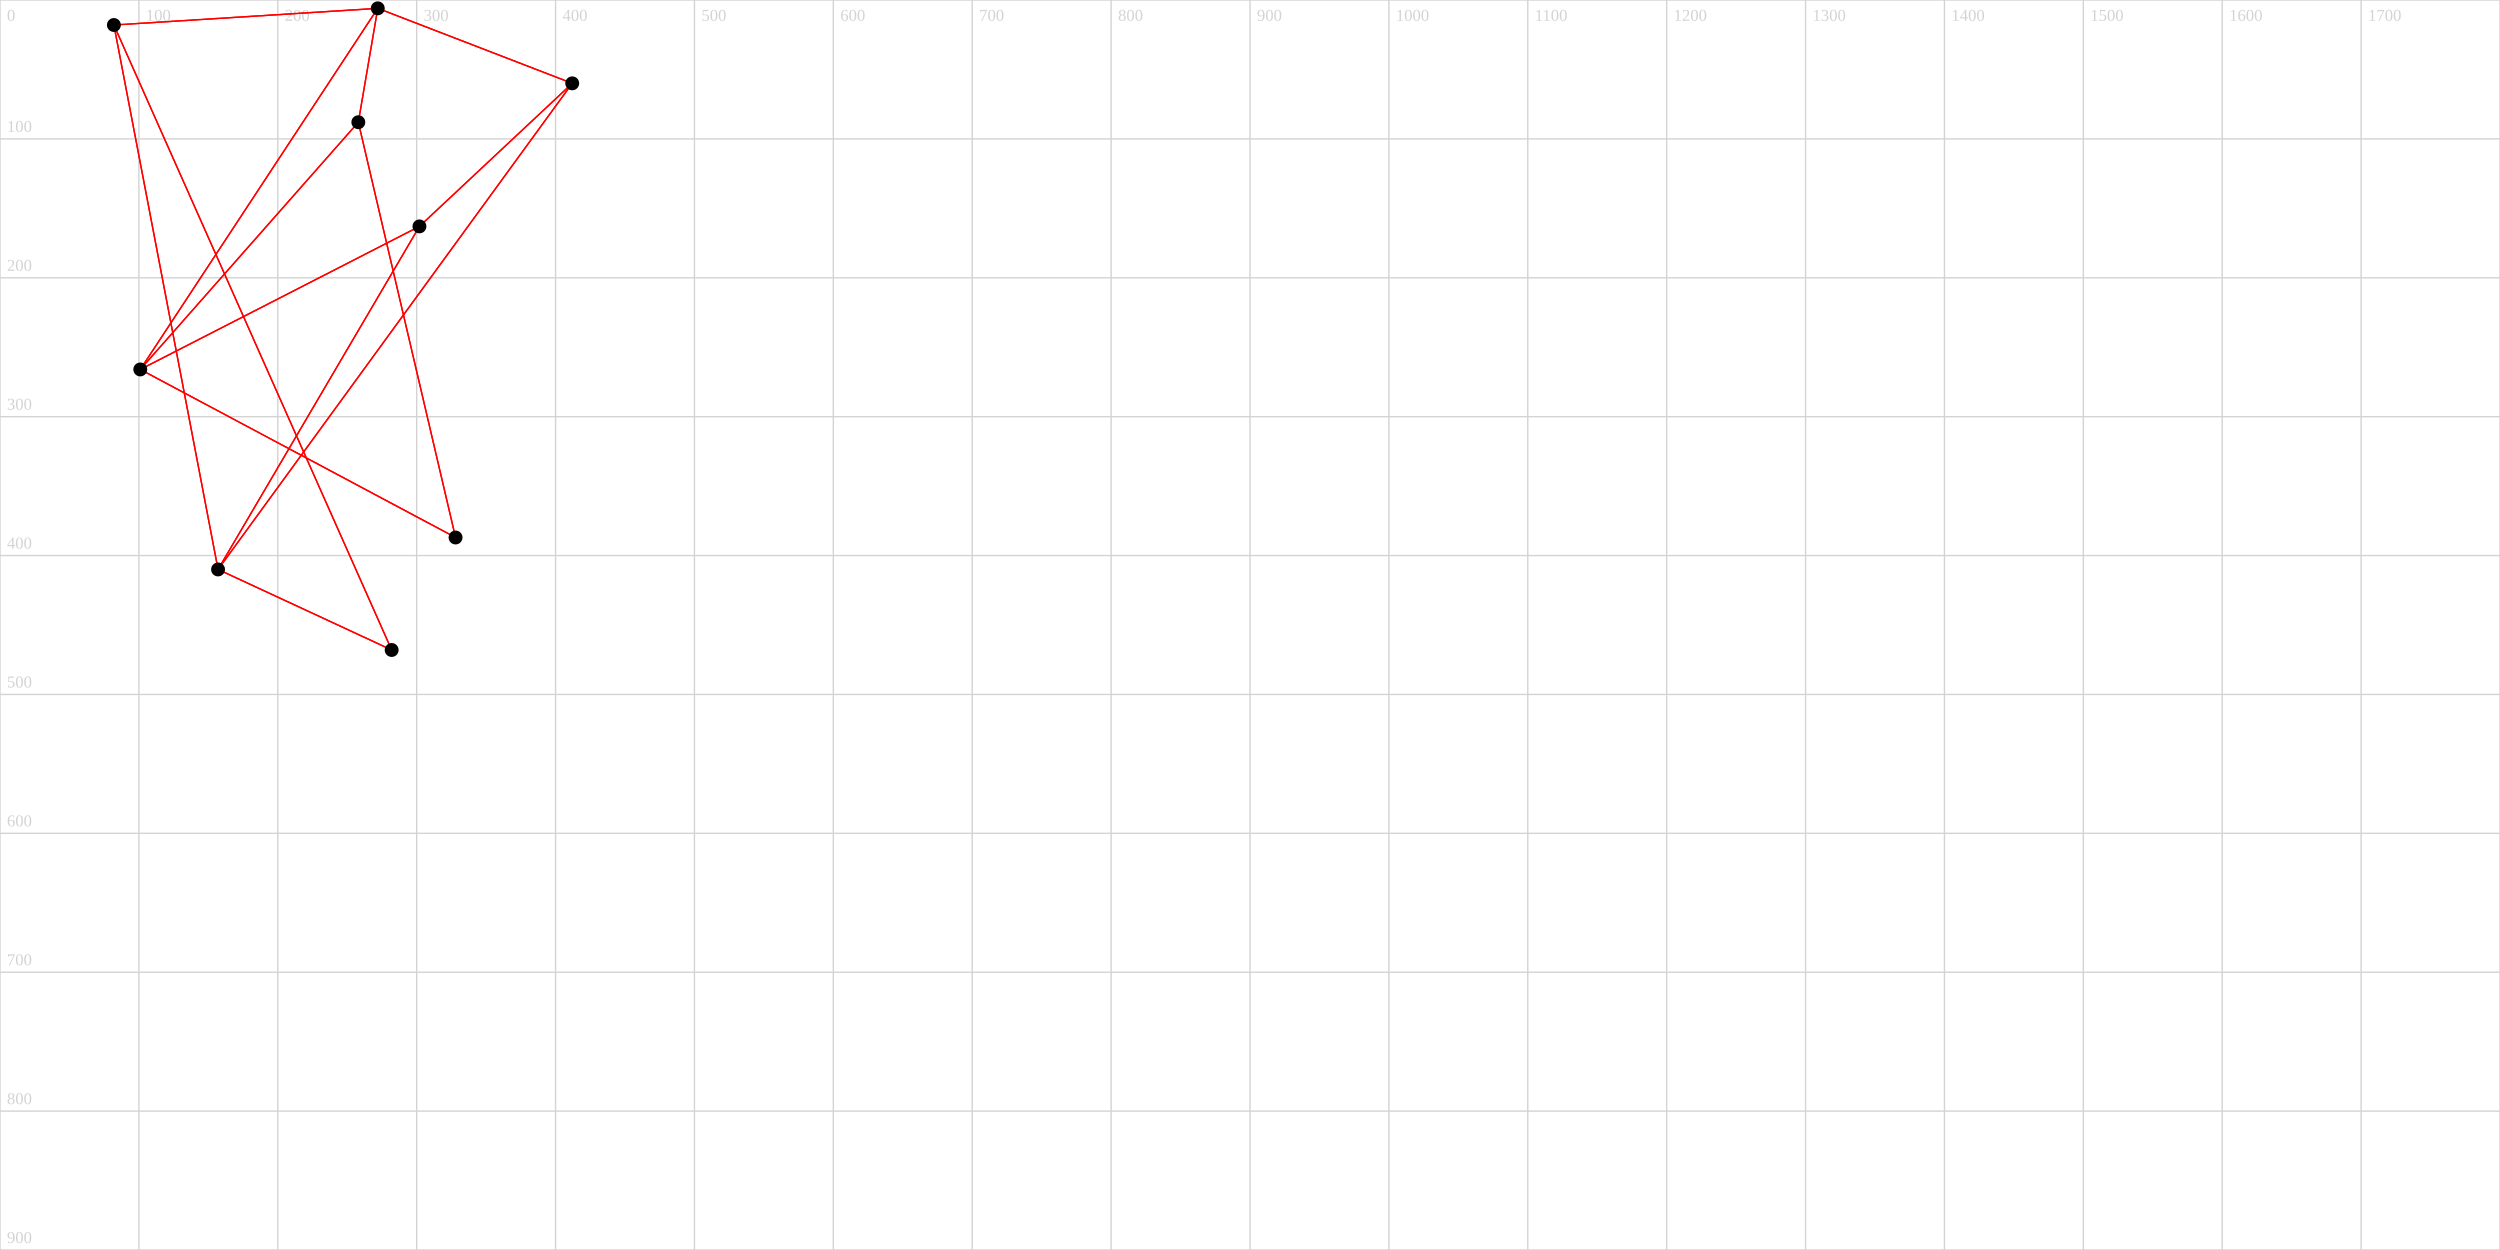
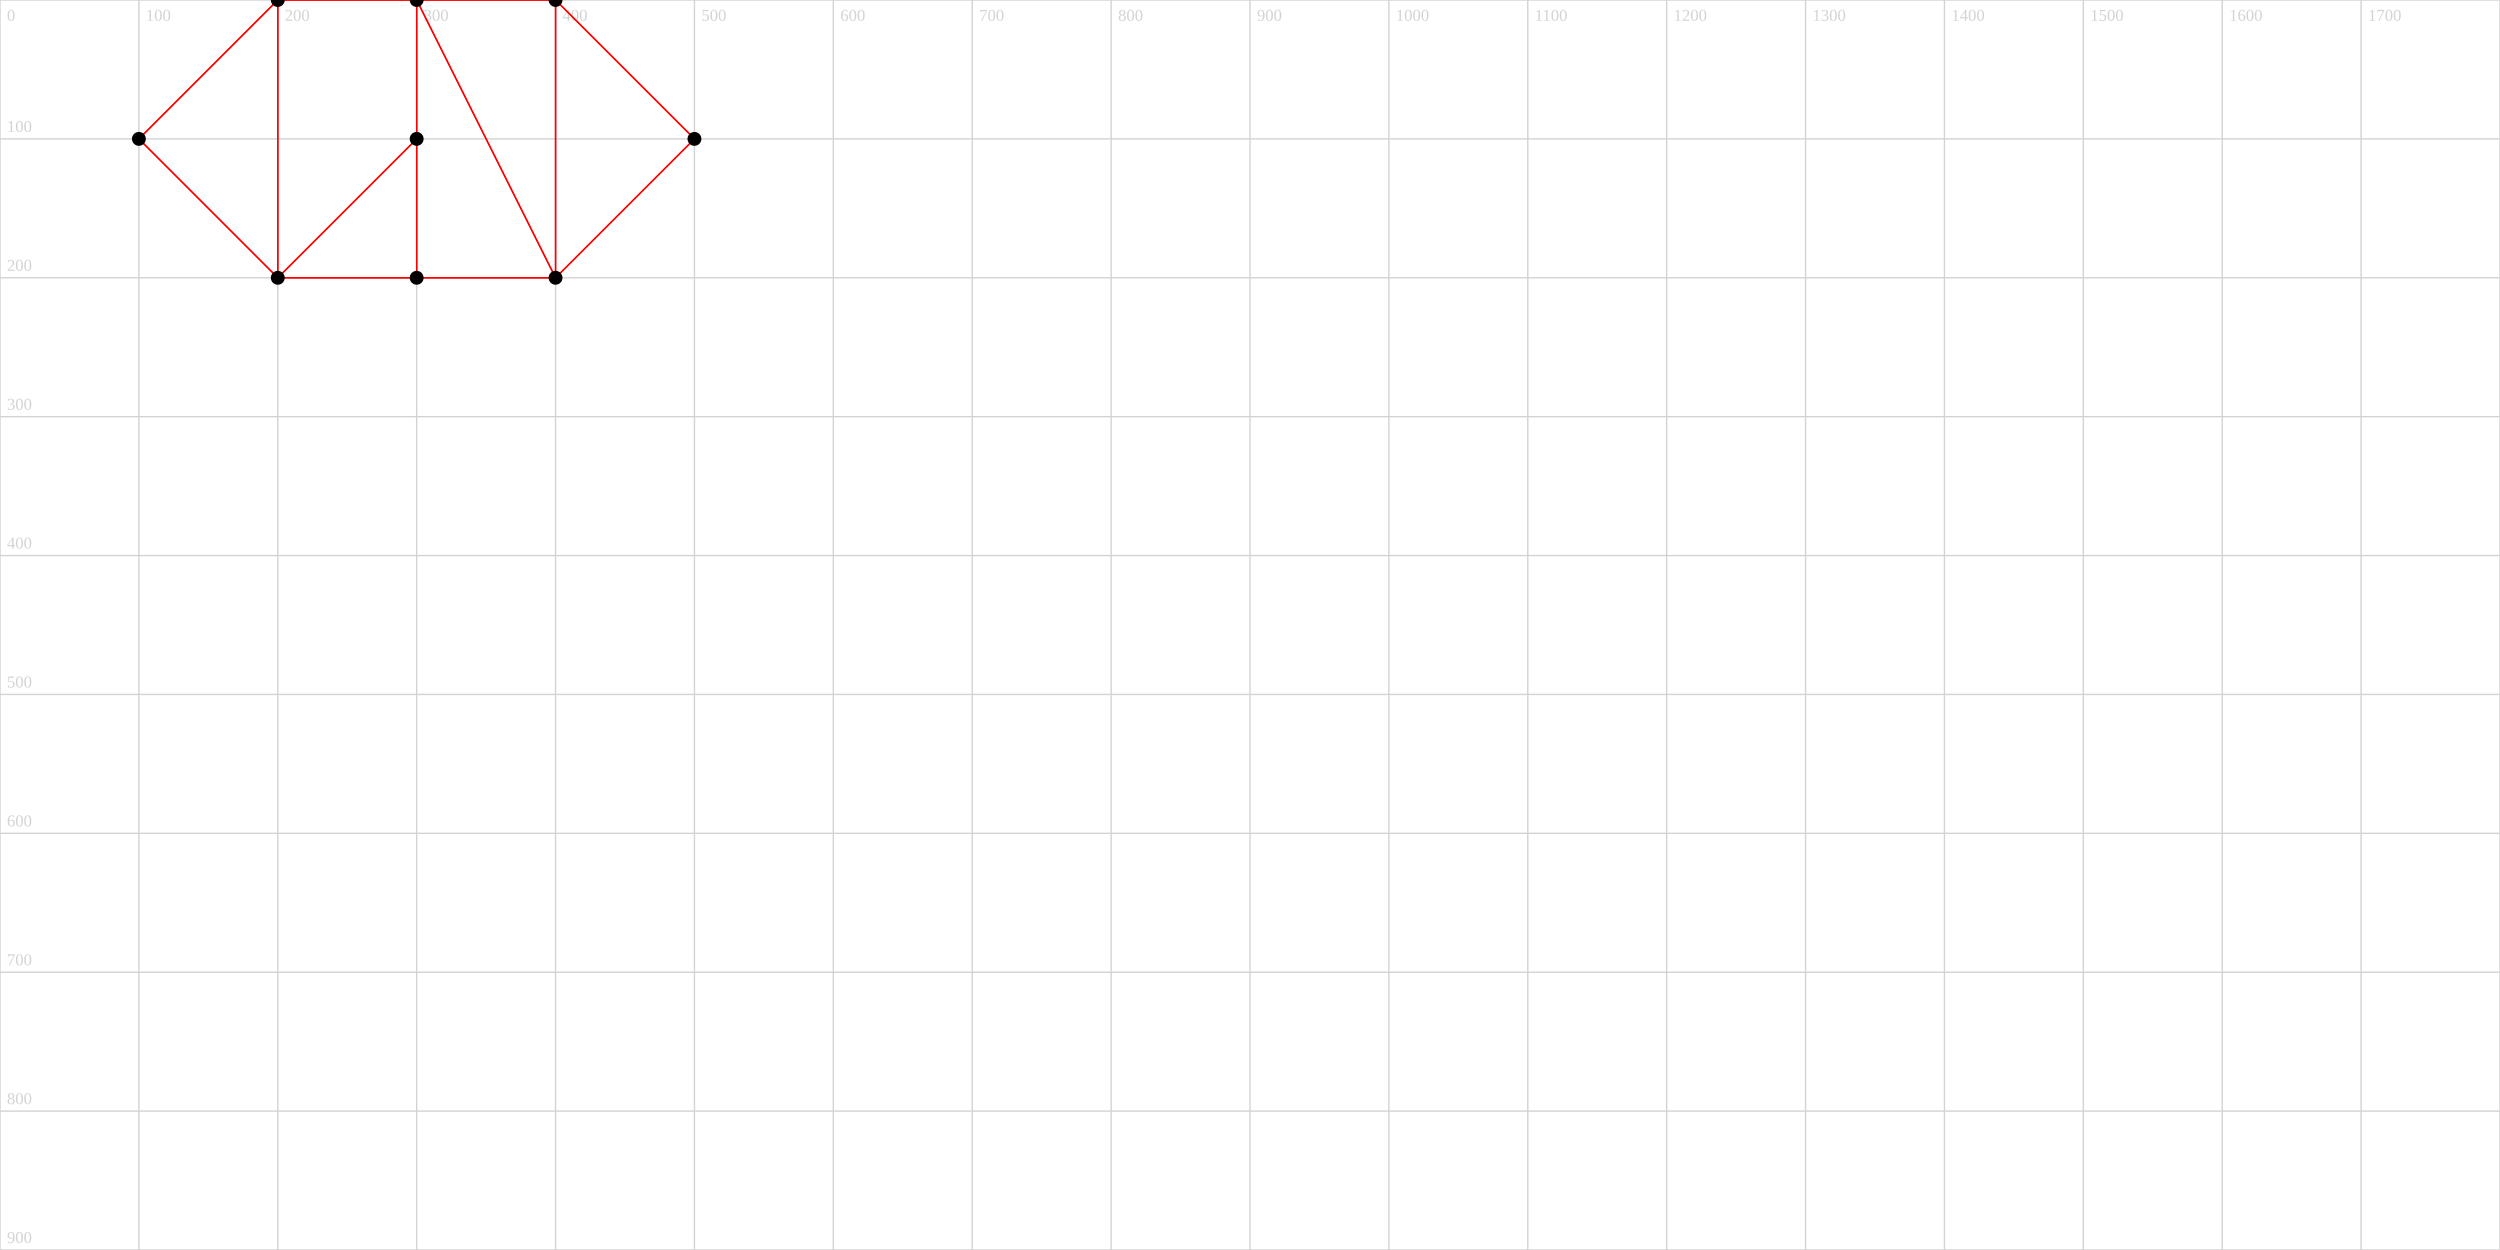
<svg xmlns="http://www.w3.org/2000/svg" version="1.1" width="1800" height="900">
  <line x1="0" y1="0" x2="1800" y2="0" stroke="lightgrey" />
  <text x="5" y="-5" fill="lightgrey">0</text>
  <line x1="0" y1="100" x2="1800" y2="100" stroke="lightgrey" />
  <text x="5" y="95" fill="lightgrey">100</text>
  <line x1="0" y1="200" x2="1800" y2="200" stroke="lightgrey" />
  <text x="5" y="195" fill="lightgrey">200</text>
  <line x1="0" y1="300" x2="1800" y2="300" stroke="lightgrey" />
  <text x="5" y="295" fill="lightgrey">300</text>
  <line x1="0" y1="400" x2="1800" y2="400" stroke="lightgrey" />
  <text x="5" y="395" fill="lightgrey">400</text>
  <line x1="0" y1="500" x2="1800" y2="500" stroke="lightgrey" />
  <text x="5" y="495" fill="lightgrey">500</text>
  <line x1="0" y1="600" x2="1800" y2="600" stroke="lightgrey" />
  <text x="5" y="595" fill="lightgrey">600</text>
  <line x1="0" y1="700" x2="1800" y2="700" stroke="lightgrey" />
  <text x="5" y="695" fill="lightgrey">700</text>
  <line x1="0" y1="800" x2="1800" y2="800" stroke="lightgrey" />
  <text x="5" y="795" fill="lightgrey">800</text>
  <line x1="0" y1="900" x2="1800" y2="900" stroke="lightgrey" />
  <text x="5" y="895" fill="lightgrey">900</text>
  <line x1="0" y1="0" x2="0" y2="900" stroke="lightgrey" />
  <text x="5" y="15" fill="lightgrey">0</text>
  <line x1="100" y1="0" x2="100" y2="900" stroke="lightgrey" />
  <text x="105" y="15" fill="lightgrey">100</text>
  <line x1="200" y1="0" x2="200" y2="900" stroke="lightgrey" />
  <text x="205" y="15" fill="lightgrey">200</text>
  <line x1="300" y1="0" x2="300" y2="900" stroke="lightgrey" />
  <text x="305" y="15" fill="lightgrey">300</text>
  <line x1="400" y1="0" x2="400" y2="900" stroke="lightgrey" />
  <text x="405" y="15" fill="lightgrey">400</text>
  <line x1="500" y1="0" x2="500" y2="900" stroke="lightgrey" />
  <text x="505" y="15" fill="lightgrey">500</text>
  <line x1="600" y1="0" x2="600" y2="900" stroke="lightgrey" />
  <text x="605" y="15" fill="lightgrey">600</text>
  <line x1="700" y1="0" x2="700" y2="900" stroke="lightgrey" />
  <text x="705" y="15" fill="lightgrey">700</text>
  <line x1="800" y1="0" x2="800" y2="900" stroke="lightgrey" />
  <text x="805" y="15" fill="lightgrey">800</text>
  <line x1="900" y1="0" x2="900" y2="900" stroke="lightgrey" />
  <text x="905" y="15" fill="lightgrey">900</text>
  <line x1="1000" y1="0" x2="1000" y2="900" stroke="lightgrey" />
  <text x="1005" y="15" fill="lightgrey">1000</text>
  <line x1="1100" y1="0" x2="1100" y2="900" stroke="lightgrey" />
  <text x="1105" y="15" fill="lightgrey">1100</text>
  <line x1="1200" y1="0" x2="1200" y2="900" stroke="lightgrey" />
  <text x="1205" y="15" fill="lightgrey">1200</text>
  <line x1="1300" y1="0" x2="1300" y2="900" stroke="lightgrey" />
  <text x="1305" y="15" fill="lightgrey">1300</text>
  <line x1="1400" y1="0" x2="1400" y2="900" stroke="lightgrey" />
  <text x="1405" y="15" fill="lightgrey">1400</text>
  <line x1="1500" y1="0" x2="1500" y2="900" stroke="lightgrey" />
  <text x="1505" y="15" fill="lightgrey">1500</text>
  <line x1="1600" y1="0" x2="1600" y2="900" stroke="lightgrey" />
  <text x="1605" y="15" fill="lightgrey">1600</text>
  <line x1="1700" y1="0" x2="1700" y2="900" stroke="lightgrey" />
  <text x="1705" y="15" fill="lightgrey">1700</text>
  <line x1="1800" y1="0" x2="1800" y2="900" stroke="lightgrey" />
  <text x="1805" y="15" fill="lightgrey">1800</text>
-   <line x1="101" y1="266" x2="328" y2="387" stroke="red" />
-   <line x1="302" y1="163" x2="101" y2="266" stroke="red" />
-   <line x1="101" y1="266" x2="272" y2="6" stroke="red" />
-   <line x1="272" y1="6" x2="101" y2="266" stroke="red" />
-   <line x1="258" y1="88" x2="272" y2="6" stroke="red" />
-   <line x1="157" y1="410" x2="82" y2="18" stroke="red" />
-   <line x1="282" y1="468" x2="157" y2="410" stroke="red" />
-   <line x1="328" y1="387" x2="101" y2="266" stroke="red" />
-   <line x1="272" y1="6" x2="412" y2="60" stroke="red" />
-   <line x1="302" y1="163" x2="412" y2="60" stroke="red" />
-   <line x1="82" y1="18" x2="157" y2="410" stroke="red" />
-   <line x1="157" y1="410" x2="282" y2="468" stroke="red" />
-   <line x1="258" y1="88" x2="101" y2="266" stroke="red" />
-   <line x1="272" y1="6" x2="82" y2="18" stroke="red" />
-   <line x1="157" y1="410" x2="302" y2="163" stroke="red" />
-   <line x1="82" y1="18" x2="272" y2="6" stroke="red" />
-   <line x1="101" y1="266" x2="302" y2="163" stroke="red" />
-   <line x1="412" y1="60" x2="272" y2="6" stroke="red" />
-   <line x1="328" y1="387" x2="258" y2="88" stroke="red" />
-   <line x1="82" y1="18" x2="282" y2="468" stroke="red" />
-   <line x1="101" y1="266" x2="258" y2="88" stroke="red" />
-   <line x1="157" y1="410" x2="412" y2="60" stroke="red" />
-   <line x1="302" y1="163" x2="157" y2="410" stroke="red" />
-   <line x1="258" y1="88" x2="328" y2="387" stroke="red" />
-   <line x1="272" y1="6" x2="258" y2="88" stroke="red" />
-   <line x1="282" y1="468" x2="82" y2="18" stroke="red" />
-   <line x1="412" y1="60" x2="157" y2="410" stroke="red" />
-   <line x1="412" y1="60" x2="302" y2="163" stroke="red" />
-   <circle cx="157" cy="410" r="5" fill="black" />
-   <circle cx="302" cy="163" r="5" fill="black" />
-   <circle cx="82" cy="18" r="5" fill="black" />
-   <circle cx="412" cy="60" r="5" fill="black" />
-   <circle cx="282" cy="468" r="5" fill="black" />
-   <circle cx="272" cy="6" r="5" fill="black" />
-   <circle cx="258" cy="88" r="5" fill="black" />
-   <circle cx="328" cy="387" r="5" fill="black" />
-   <circle cx="101" cy="266" r="5" fill="black" />
+   <line x1="500" y1="100" x2="400" y2="200" stroke="red" />
+   <line x1="400" y1="200" x2="500" y2="100" stroke="red" />
+   <line x1="300" y1="200" x2="400" y2="200" stroke="red" />
+   <line x1="400" y1="0" x2="400" y2="200" stroke="red" />
+   <line x1="400" y1="200" x2="300" y2="0" stroke="red" />
+   <line x1="400" y1="0" x2="500" y2="100" stroke="red" />
+   <line x1="300" y1="0" x2="400" y2="200" stroke="red" />
+   <line x1="300" y1="0" x2="400" y2="0" stroke="red" />
+   <line x1="200" y1="0" x2="200" y2="200" stroke="red" />
+   <line x1="400" y1="200" x2="400" y2="0" stroke="red" />
+   <line x1="300" y1="100" x2="200" y2="200" stroke="red" />
+   <line x1="200" y1="200" x2="100" y2="100" stroke="red" />
+   <line x1="400" y1="200" x2="300" y2="200" stroke="red" />
+   <line x1="100" y1="100" x2="200" y2="200" stroke="red" />
+   <line x1="200" y1="200" x2="200" y2="0" stroke="red" />
+   <line x1="300" y1="0" x2="200" y2="0" stroke="red" />
+   <line x1="200" y1="200" x2="300" y2="200" stroke="red" />
+   <line x1="400" y1="0" x2="300" y2="0" stroke="red" />
+   <line x1="200" y1="0" x2="100" y2="100" stroke="red" />
+   <line x1="300" y1="100" x2="300" y2="0" stroke="red" />
+   <line x1="500" y1="100" x2="400" y2="0" stroke="red" />
+   <line x1="100" y1="100" x2="200" y2="0" stroke="red" />
+   <line x1="200" y1="0" x2="300" y2="0" stroke="red" />
+   <line x1="300" y1="200" x2="200" y2="200" stroke="red" />
+   <line x1="200" y1="200" x2="300" y2="100" stroke="red" />
+   <line x1="300" y1="200" x2="300" y2="100" stroke="red" />
+   <line x1="300" y1="0" x2="300" y2="100" stroke="red" />
+   <line x1="300" y1="100" x2="300" y2="200" stroke="red" />
+   <circle cx="200" cy="200" r="5" fill="black" />
+   <circle cx="300" cy="200" r="5" fill="black" />
+   <circle cx="200" cy="0" r="5" fill="black" />
+   <circle cx="300" cy="100" r="5" fill="black" />
+   <circle cx="100" cy="100" r="5" fill="black" />
+   <circle cx="300" cy="0" r="5" fill="black" />
+   <circle cx="400" cy="0" r="5" fill="black" />
+   <circle cx="500" cy="100" r="5" fill="black" />
+   <circle cx="400" cy="200" r="5" fill="black" />
</svg>
